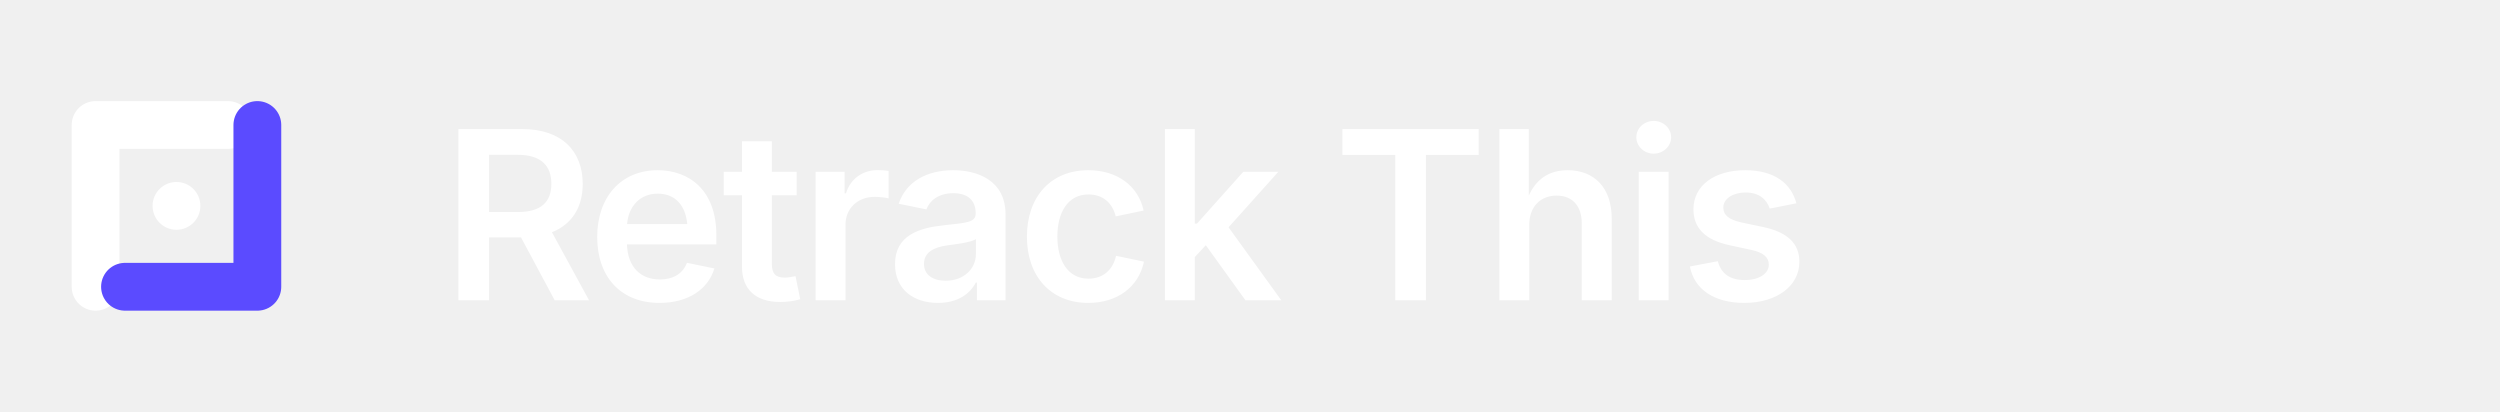
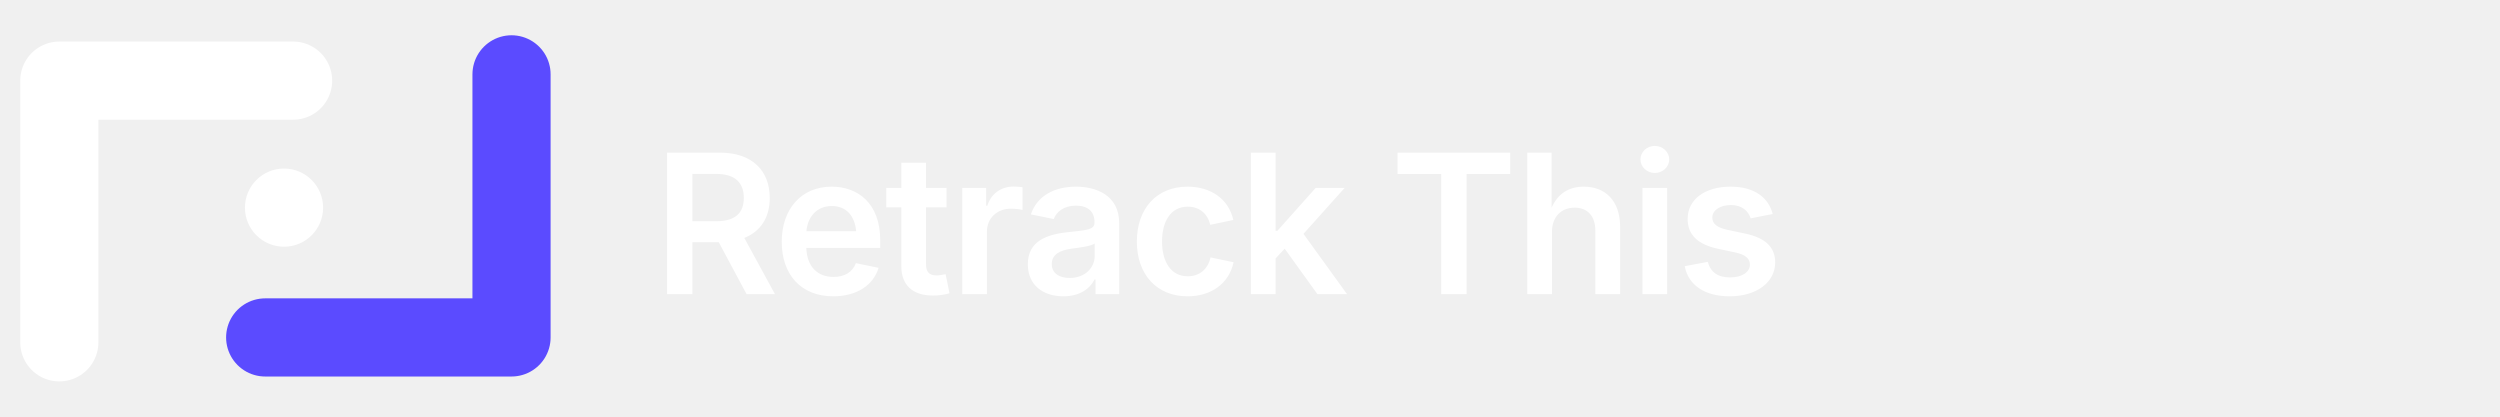
- <svg xmlns="http://www.w3.org/2000/svg" viewBox="0 0 680 112" fill="none">
-   <svg x="0" y="8" width="96" height="96" viewBox="0 0 48 48" fill="none">
-     <path d="M13 35V13h18" stroke="#FFFFFF" stroke-width="6.5" stroke-linecap="round" stroke-linejoin="round" />
-     <path d="M35 13v22H17" stroke="#5B4BFF" stroke-width="6.5" stroke-linecap="round" stroke-linejoin="round" />
-     <circle cx="24" cy="24" r="3.25" fill="#FFFFFF" />
+ <svg xmlns="http://www.w3.org/2000/svg" viewBox="0 0 720 120" fill="none">
+   <svg x="0" y="10" width="164" height="100" viewBox="0 0 408 248" fill="none">
+     <path d="M42.5 220V32.5H210" stroke="#FFFFFF" stroke-width="56" stroke-linecap="round" stroke-linejoin="round" />
+     <path d="M366.5 28V216.5H190" stroke="#5B4BFF" stroke-width="56" stroke-linecap="round" stroke-linejoin="round" />
+     <circle cx="203.5" cy="123.5" r="28" fill="#FFFFFF" />
  </svg>
-   <text x="120" y="58" fill="#FFFFFF" font-family="Inter, -apple-system, BlinkMacSystemFont, Segoe UI, Helvetica, Arial, sans-serif" font-size="64" font-weight="600" letter-spacing="-1.28" dominant-baseline="middle">Retrack This</text>
+   <text x="188" y="64" fill="#FFFFFF" font-family="Inter, -apple-system, BlinkMacSystemFont, Segoe UI, Helvetica, Arial, sans-serif" font-size="56" font-weight="600" letter-spacing="-1.12" dominant-baseline="middle">Retrack This</text>
</svg>
